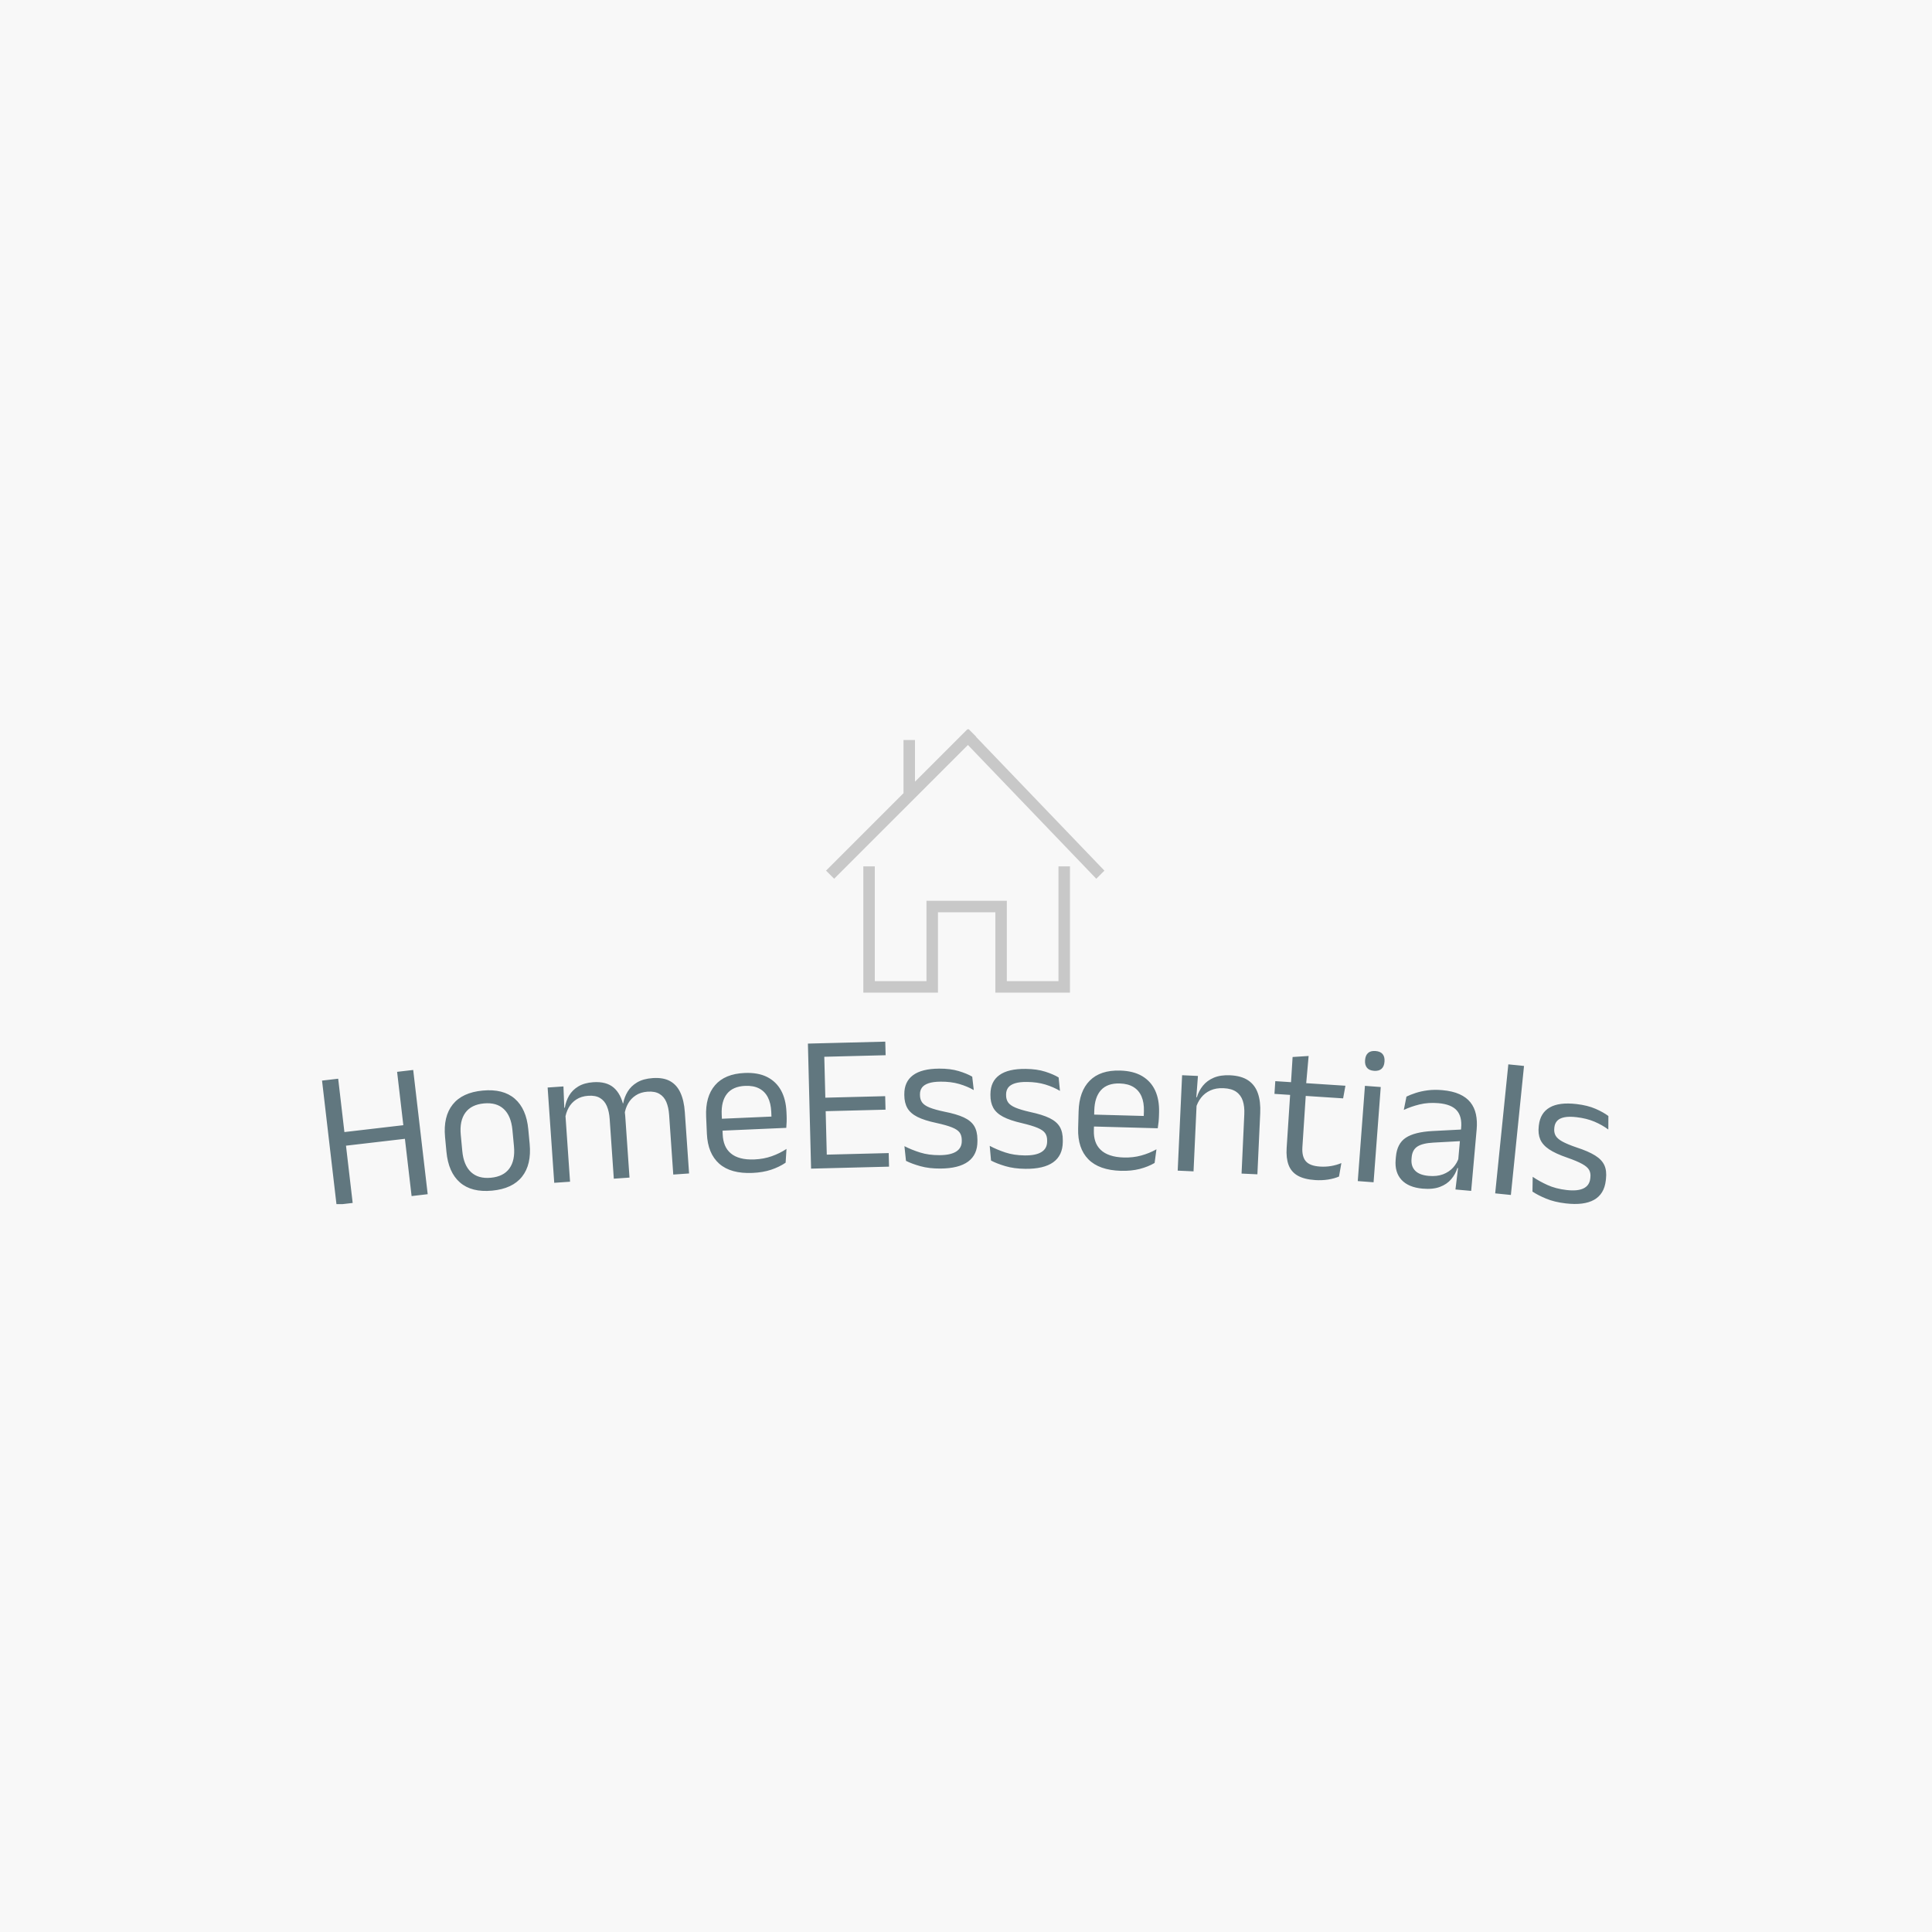
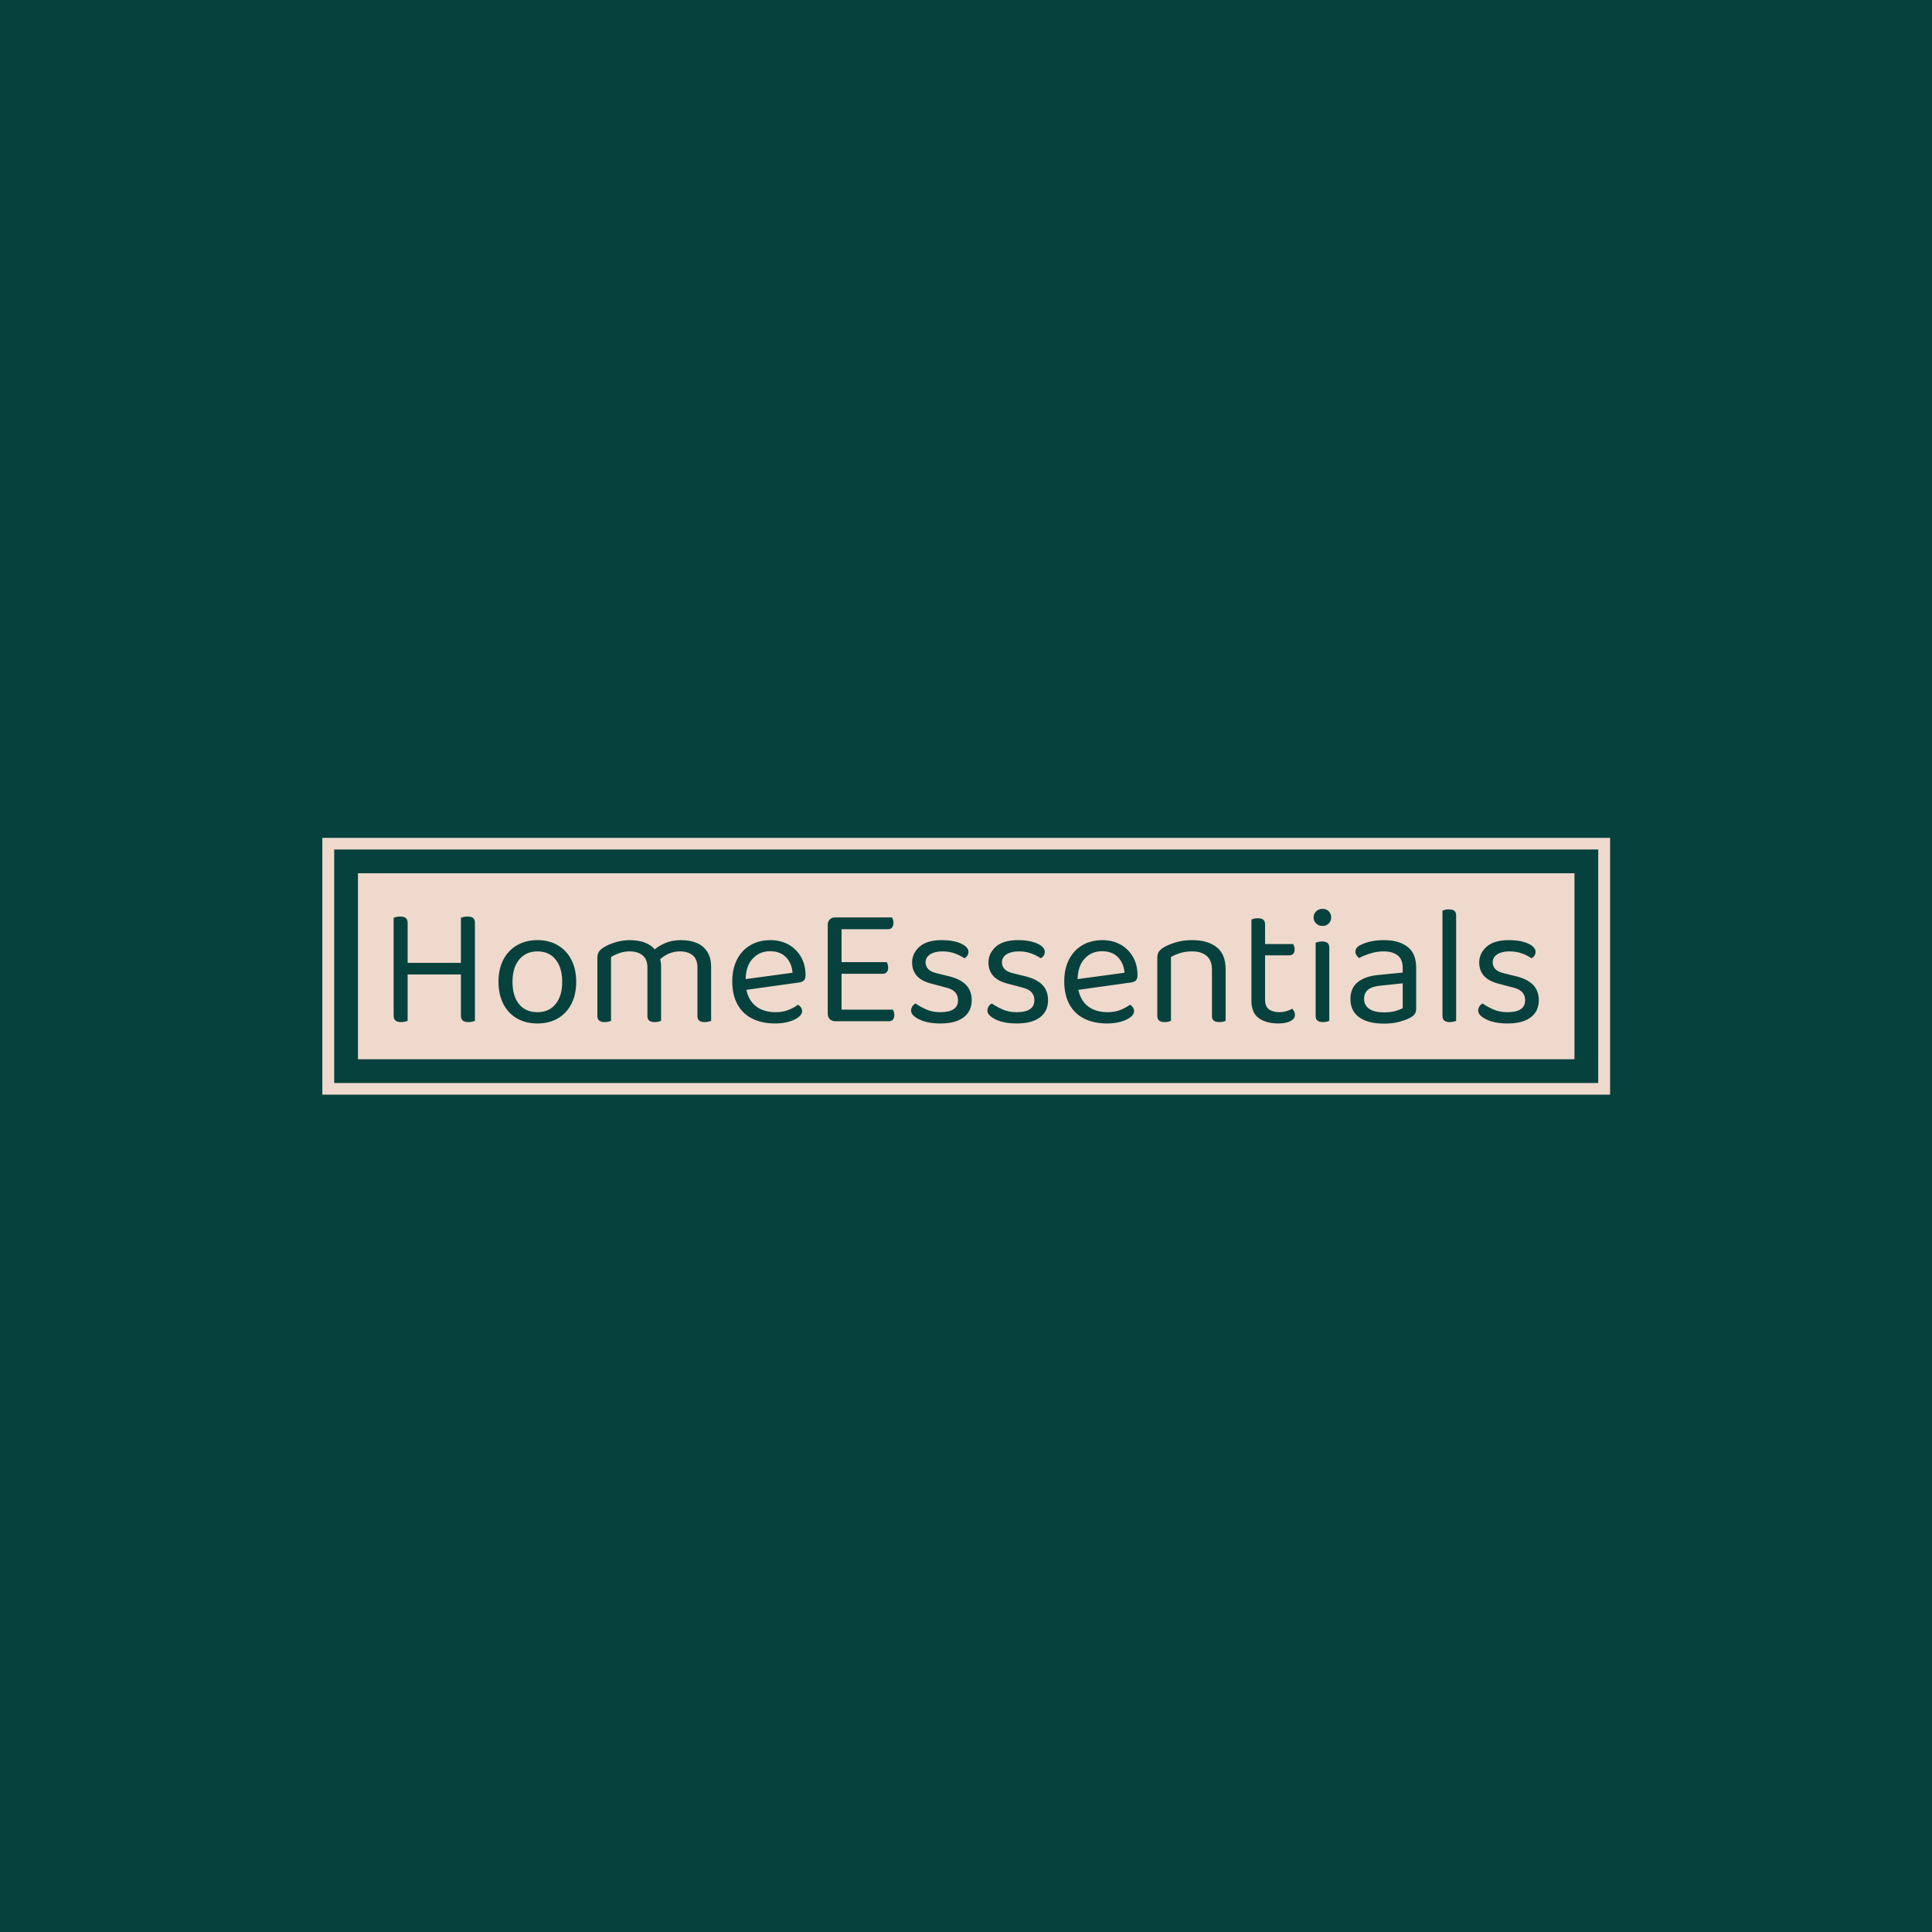
<svg xmlns="http://www.w3.org/2000/svg" version="1.1" width="1500" height="1500" viewBox="0 0 1500 1500">
-   <rect width="1500" height="1500" fill="#f8f8f8" />
-   <g transform="matrix(0.6666667,0,0,0.6666667,249.3943,566.2144)">
-     <svg viewBox="0 0 396 146" data-background-color="#f8f8f8" preserveAspectRatio="xMidYMid meet" height="553" width="1500">
-       <g id="tight-bounds" transform="matrix(1,0,0,1,0.2401344,-0.2169045)">
-         <svg viewBox="0 0 395.52 146.433" height="146.433" width="395.52">
+   <rect width="1500" height="1500" fill="#06413d" />
+   <g transform="matrix(0.6666667,0,0,0.6666667,250.1699,650.5271)">
+     <svg viewBox="0 0 356 71" data-background-color="#06413d" preserveAspectRatio="xMidYMid meet" height="299" width="1500">
+       <g id="tight-bounds" transform="matrix(1,0,0,1,-0.0605,-0.069)">
+         <svg viewBox="0 0 356.121 71.138" height="71.138" width="356.121">
          <g>
-             <svg viewBox="0 0 395.52 146.433" height="146.433" width="395.52">
-               <g transform="matrix(1,0,0,1,0,96.25697)">
-                 <svg viewBox="0 0 395.52 50.176" height="50.176" width="395.52">
-                   <g id="textblocktransform">
-                     <svg viewBox="0 0 395.52 50.176" height="50.176" width="395.52" id="textblock">
+             <svg viewBox="0 0 356.121 71.138" height="71.138" width="356.121">
+               <g>
+                 <svg viewBox="0 0 356.121 71.138" height="71.138" width="356.121">
+                   <g>
+                     <path d="M0 71.138v-71.138h356.121v71.138z" fill="#efd9cc" stroke="transparent" stroke-width="0" rx="0%" data-fill-palette-color="tertiary" />
+                     <path d="M3.283 67.854v-64.571h349.554v64.571z" fill="#06413d" stroke="transparent" stroke-width="0" rx="0%" data-fill-palette-color="quaternary" />
+                     <path d="M9.85 61.288v-51.438h336.421v51.438z" fill="#efd9cc" stroke="transparent" stroke-width="0" data-fill-palette-color="tertiary" />
+                   </g>
+                   <g transform="matrix(1,0,0,1,19.69974,19.69974)" id="textblocktransform">
+                     <svg viewBox="0 0 316.721 31.738" height="31.738" width="316.721" id="textblock">
                      <g>
-                         <svg viewBox="0 0 395.52 50.176" height="50.176" width="395.52">
+                         <svg viewBox="0 0 316.721 31.738" height="31.738" width="316.721">
                          <g transform="matrix(1,0,0,1,0,0)">
-                             <svg width="395.52" viewBox="1.44 -29.564 323.762 41.073" height="50.176" data-palette-color="#61777f">
-                               <path d="M5.503-20.233l3.647 31.268-4.062 0.474-3.648-31.268zM24.385-22.436l3.647 31.268-4.052 0.473-3.648-31.268zM5.731-3.175l-0.4-3.427 18.177-2.12 0.399 3.427zM44.235 7.939v0c-3.432 0.322-6.124-0.362-8.078-2.054-1.947-1.692-3.084-4.277-3.41-7.755v0l-0.344-3.653c-0.326-3.465 0.317-6.207 1.929-8.227 1.605-2.012 4.117-3.179 7.536-3.5v0c3.432-0.322 6.12 0.356 8.066 2.034 1.953 1.685 3.092 4.259 3.417 7.724v0l0.344 3.654c0.327 3.478-0.312 6.23-1.917 8.256-1.598 2.025-4.112 3.199-7.543 3.521zM43.93 4.693v0c2.124-0.2 3.678-0.978 4.662-2.336 0.99-1.365 1.374-3.233 1.151-5.602v0l-0.385-4.092c-0.221-2.356-0.945-4.11-2.171-5.26-1.219-1.144-2.891-1.617-5.015-1.417v0c-2.111 0.198-3.662 0.973-4.653 2.325-0.997 1.359-1.385 3.217-1.164 5.573v0l0.385 4.092c0.223 2.37 0.951 4.133 2.184 5.289 1.226 1.15 2.895 1.626 5.006 1.428zM93.819 3.614l-3.98 0.276-1.041-15.014c-0.088-1.264-0.323-2.347-0.706-3.249-0.383-0.902-0.958-1.581-1.725-2.035-0.76-0.462-1.756-0.65-2.987-0.565v0c-1.164 0.081-2.155 0.39-2.972 0.928-0.819 0.531-1.463 1.214-1.933 2.048-0.471 0.828-0.777 1.758-0.92 2.79v0l-0.815-2.79 0.499-0.034c0.188-1.049 0.564-2.037 1.128-2.966 0.557-0.927 1.349-1.697 2.376-2.309 1.033-0.613 2.335-0.974 3.904-1.083v0c1.789-0.124 3.25 0.129 4.383 0.759 1.14 0.629 2.009 1.602 2.608 2.916 0.606 1.315 0.976 2.94 1.11 4.875v0zM63.861 5.691l-3.98 0.276-1.663-23.982 3.981-0.276 0.228 5.758 0.187 0.237zM78.825 4.654l-3.95 0.274-1.041-15.014c-0.088-1.264-0.323-2.347-0.706-3.249-0.383-0.902-0.955-1.581-1.715-2.037-0.754-0.462-1.746-0.651-2.977-0.565v0c-1.177 0.082-2.175 0.391-2.993 0.929-0.819 0.531-1.462 1.221-1.931 2.069-0.469 0.848-0.774 1.795-0.916 2.84v0l-0.934-2.772 0.888-0.062c0.171-1.101 0.528-2.118 1.072-3.051 0.543-0.933 1.315-1.702 2.316-2.306 1.007-0.604 2.256-0.958 3.745-1.062v0c2.208-0.153 3.93 0.302 5.167 1.366 1.237 1.07 2.078 2.693 2.523 4.868v0c0.102 0.32 0.184 0.672 0.243 1.055 0.06 0.383 0.103 0.761 0.129 1.134v0zM109.803 3.478v0c-3.656 0.16-6.453-0.611-8.389-2.315-1.93-1.71-2.968-4.231-3.115-7.561v0l-0.187-4.276c-0.148-3.383 0.6-6.025 2.245-7.926 1.638-1.907 4.115-2.933 7.432-3.078v0c2.231-0.098 4.111 0.233 5.639 0.993 1.528 0.767 2.706 1.897 3.532 3.389 0.82 1.492 1.276 3.297 1.368 5.415v0l0.039 0.879c0.023 0.526 0.026 1.053 0.009 1.581-0.017 0.528-0.048 1.046-0.092 1.556v0l-3.666 0.161c-0.001-0.787-0.014-1.534-0.038-2.241-0.024-0.706-0.049-1.356-0.076-1.948v0c-0.064-1.459-0.351-2.681-0.861-3.666-0.511-0.992-1.244-1.734-2.2-2.226-0.949-0.492-2.12-0.708-3.512-0.647v0c-2.065 0.091-3.59 0.758-4.576 2.003-0.98 1.244-1.421 2.982-1.323 5.213v0l0.1 2.288 0.052 0.488 0.1 2.288c0.044 0.999 0.23 1.895 0.558 2.688 0.328 0.793 0.822 1.465 1.48 2.017 0.658 0.558 1.484 0.966 2.476 1.223 0.986 0.264 2.151 0.366 3.497 0.307v0c1.558-0.068 3.001-0.339 4.329-0.811 1.328-0.465 2.565-1.077 3.713-1.834v0l-0.219 3.463c-1.036 0.713-2.248 1.303-3.636 1.771-1.394 0.462-2.954 0.73-4.679 0.805zM117.445-7.828l-17.083 0.749-0.132-2.997 17.084-0.749zM128.563 2.297l-4.039 0.102-0.797-31.47 4.038-0.102zM144.148 1.902l-18.414 0.466-0.087-3.419 18.414-0.466zM143.264-12.441l-16.794 0.426-0.086-3.399 16.794-0.425zM143.287-26.146l-18.294 0.464-0.087-3.419 18.294-0.463zM157.096 2.378v0c-1.933 0.012-3.625-0.188-5.073-0.599-1.449-0.404-2.652-0.85-3.609-1.338v0l-0.393-3.697c1.204 0.619 2.527 1.154 3.97 1.605 1.436 0.451 3.068 0.671 4.894 0.66v0c1.853-0.011 3.245-0.317 4.175-0.916 0.936-0.599 1.401-1.482 1.394-2.648v0l-0.002-0.27c-0.005-0.753-0.185-1.376-0.542-1.867-0.356-0.491-0.996-0.921-1.918-1.288-0.922-0.374-2.231-0.746-3.927-1.116v0c-2.023-0.428-3.619-0.938-4.789-1.53-1.164-0.593-2.002-1.331-2.514-2.215-0.505-0.884-0.762-1.965-0.77-3.245v0l-0.001-0.22c-0.013-2.107 0.71-3.704 2.17-4.794 1.453-1.096 3.65-1.653 6.59-1.671v0c1.887-0.012 3.525 0.192 4.914 0.61 1.389 0.418 2.529 0.888 3.418 1.409v0l0.391 3.378c-1.071-0.62-2.297-1.132-3.679-1.538-1.382-0.398-2.934-0.592-4.654-0.581v0c-1.253 0.008-2.263 0.141-3.027 0.399-0.772 0.258-1.33 0.622-1.674 1.09-0.344 0.475-0.514 1.04-0.509 1.693v0l0.001 0.2c0.004 0.72 0.182 1.329 0.531 1.827 0.35 0.498 0.972 0.931 1.868 1.299 0.896 0.361 2.141 0.71 3.737 1.047v0c2.056 0.401 3.689 0.884 4.899 1.449 1.21 0.566 2.081 1.287 2.613 2.164 0.532 0.877 0.802 2.005 0.811 3.385v0l0.003 0.41c0.014 2.267-0.762 3.981-2.328 5.145-1.573 1.156-3.896 1.744-6.97 1.763zM178.467 2.447v0c-1.933-0.02-3.621-0.247-5.063-0.682-1.442-0.428-2.638-0.894-3.586-1.397v0l-0.332-3.703c1.194 0.639 2.508 1.196 3.943 1.67 1.429 0.475 3.056 0.721 4.882 0.74v0c1.853 0.019 3.25-0.263 4.189-0.847 0.946-0.584 1.425-1.459 1.437-2.625v0l0.003-0.27c0.008-0.753-0.163-1.378-0.511-1.875-0.348-0.497-0.98-0.937-1.896-1.32-0.916-0.389-2.219-0.783-3.908-1.18v0c-2.015-0.461-3.603-0.997-4.764-1.609-1.154-0.612-1.979-1.364-2.477-2.256-0.491-0.892-0.73-1.978-0.717-3.257v0l0.002-0.22c0.022-2.107 0.771-3.692 2.249-4.757 1.471-1.072 3.677-1.592 6.617-1.562v0c1.887 0.019 3.521 0.249 4.903 0.69 1.382 0.441 2.514 0.929 3.395 1.465v0l0.335 3.383c-1.06-0.638-2.278-1.17-3.653-1.597-1.376-0.421-2.924-0.64-4.644-0.658v0c-1.253-0.013-2.265 0.103-3.034 0.349-0.776 0.245-1.34 0.6-1.691 1.063-0.351 0.47-0.531 1.031-0.537 1.684v0l-0.002 0.2c-0.007 0.72 0.16 1.332 0.501 1.836 0.342 0.504 0.957 0.947 1.847 1.329 0.89 0.376 2.129 0.745 3.718 1.108v0c2.049 0.434 3.674 0.944 4.875 1.53 1.201 0.586 2.06 1.321 2.578 2.206 0.518 0.885 0.769 2.018 0.755 3.398v0l-0.004 0.41c-0.023 2.267-0.827 3.968-2.413 5.106-1.592 1.13-3.924 1.68-6.997 1.648zM202.511 2.949v0c-3.659-0.101-6.393-1.069-8.204-2.906-1.803-1.844-2.659-4.431-2.567-7.764v0l0.117-4.278c0.093-3.385 1.028-5.967 2.804-7.746 1.77-1.785 4.314-2.632 7.633-2.541v0c2.232 0.061 4.084 0.526 5.554 1.393 1.47 0.874 2.564 2.085 3.281 3.631 0.711 1.547 1.038 3.38 0.98 5.499v0l-0.025 0.88c-0.014 0.526-0.049 1.052-0.103 1.578-0.054 0.525-0.122 1.04-0.203 1.545v0l-3.668-0.101c0.055-0.785 0.095-1.531 0.121-2.238 0.026-0.706 0.047-1.356 0.064-1.949v0c0.04-1.459-0.159-2.699-0.598-3.717-0.439-1.026-1.117-1.818-2.036-2.377-0.912-0.559-2.064-0.857-3.456-0.896v0c-2.066-0.057-3.635 0.5-4.708 1.672-1.066 1.171-1.63 2.873-1.691 5.105v0l-0.063 2.289 0.017 0.491-0.063 2.289c-0.027 1 0.094 1.907 0.365 2.721 0.271 0.814 0.715 1.52 1.332 2.118 0.617 0.604 1.411 1.069 2.383 1.396 0.965 0.333 2.12 0.518 3.466 0.555v0c1.559 0.043 3.018-0.124 4.375-0.5 1.357-0.37 2.635-0.891 3.835-1.565v0l-0.465 3.438c-1.085 0.637-2.336 1.14-3.753 1.508-1.424 0.361-2.999 0.518-4.724 0.47zM210.939-7.783l-17.094-0.47 0.083-2.999 17.093 0.47zM236.858 3.828l-3.986-0.184 0.69-14.934c0.06-1.299-0.065-2.422-0.375-3.371-0.31-0.955-0.852-1.708-1.627-2.258-0.768-0.556-1.842-0.866-3.221-0.929v0c-1.265-0.058-2.372 0.131-3.32 0.567-0.948 0.43-1.726 1.038-2.336 1.824-0.617 0.786-1.062 1.689-1.337 2.711v0l-0.578-2.859 0.859 0.039c0.31-1.074 0.815-2.041 1.515-2.903 0.694-0.862 1.606-1.534 2.736-2.016 1.137-0.481 2.508-0.685 4.113-0.611v0c1.905 0.088 3.426 0.519 4.565 1.292 1.139 0.773 1.947 1.852 2.423 3.236 0.484 1.377 0.68 3.048 0.59 5.012v0zM220.785 3.085l-3.986-0.184 1.11-24.014 3.985 0.184-0.435 5.746 0.16 0.228zM251.418 5.279v0c-1.856-0.121-3.331-0.495-4.426-1.121-1.094-0.633-1.857-1.531-2.289-2.695-0.432-1.164-0.592-2.591-0.482-4.28v0l0.99-15.138 3.932 0.257-0.959 14.669c-0.103 1.577 0.18 2.761 0.85 3.553 0.67 0.792 1.859 1.244 3.569 1.355v0c0.965 0.063 1.9 0.017 2.805-0.137 0.905-0.155 1.767-0.402 2.584-0.743v0l-0.593 3.389c-0.797 0.342-1.719 0.596-2.765 0.761-1.046 0.159-2.118 0.202-3.216 0.13zM258.435-15.287l-17.283-1.13 0.21-3.203 17.652 1.154zM249.109-18.712l-3.812-0.25 0.421-6.737 4.035-0.257zM266.099 5.832l-3.979-0.3 1.805-23.972 3.979 0.3zM266.205-22.22v0c-0.818-0.062-1.41-0.323-1.776-0.785-0.372-0.469-0.53-1.08-0.473-1.831v0l0.009-0.12c0.058-0.771 0.306-1.354 0.743-1.749 0.431-0.395 1.055-0.562 1.873-0.5v0c0.818 0.062 1.417 0.321 1.797 0.777 0.373 0.456 0.531 1.07 0.473 1.84v0l-0.009 0.12c-0.058 0.771-0.306 1.354-0.744 1.749-0.444 0.394-1.075 0.561-1.893 0.499zM290.664 8l-3.955-0.353 0.698-5.801-0.095-0.62 0.68-7.63 0.145-1.403c0.173-1.946-0.193-3.427-1.1-4.445-0.906-1.024-2.428-1.632-4.566-1.823v0c-1.72-0.153-3.319-0.048-4.797 0.316-1.471 0.364-2.794 0.825-3.968 1.383v0l0.67-3.354c0.658-0.323 1.431-0.629 2.321-0.918 0.896-0.295 1.907-0.516 3.031-0.663 1.124-0.147 2.35-0.162 3.678-0.044v0c1.713 0.153 3.152 0.492 4.317 1.018 1.165 0.525 2.084 1.213 2.758 2.063 0.674 0.85 1.134 1.848 1.379 2.994 0.246 1.14 0.308 2.397 0.186 3.771v0zM278.426 7.431v0c-2.371-0.211-4.139-0.951-5.304-2.22-1.165-1.268-1.653-2.972-1.462-5.11v0l0.064-0.717c0.197-2.205 1.024-3.791 2.482-4.758 1.465-0.967 3.704-1.531 6.717-1.69v0l7.685-0.4-0.038 2.908-7.405 0.405c-1.856 0.102-3.205 0.434-4.044 0.994-0.846 0.554-1.324 1.445-1.433 2.674v0l-0.036 0.398c-0.112 1.255 0.191 2.252 0.908 2.993 0.717 0.74 1.853 1.179 3.407 1.317v0c1.375 0.123 2.574-0.008 3.599-0.392 1.025-0.391 1.876-0.957 2.551-1.7 0.676-0.75 1.164-1.606 1.464-2.57v0l0.376 2.754-0.766-0.068c-0.319 1.029-0.834 1.964-1.546 2.804-0.711 0.847-1.656 1.492-2.833 1.936-1.178 0.451-2.64 0.598-4.386 0.442zM300.656 9.026l-3.949-0.402 3.307-32.472 3.949 0.402zM314.475 11.15v0c-1.921-0.222-3.575-0.625-4.964-1.208-1.39-0.577-2.53-1.165-3.42-1.765v0l0.057-3.718c1.12 0.76 2.369 1.452 3.747 2.075 1.371 0.622 2.964 1.037 4.778 1.247v0c1.841 0.213 3.259 0.078 4.255-0.404 1.002-0.481 1.57-1.302 1.704-2.461v0l0.031-0.268c0.087-0.748-0.017-1.388-0.312-1.918-0.294-0.531-0.877-1.034-1.748-1.511-0.87-0.483-2.125-1.011-3.763-1.583v0c-1.956-0.669-3.479-1.369-4.569-2.099-1.083-0.729-1.826-1.563-2.227-2.502-0.395-0.938-0.519-2.043-0.372-3.315v0l0.025-0.218c0.242-2.093 1.154-3.591 2.735-4.496 1.575-0.912 3.823-1.199 6.743-0.861v0c1.874 0.217 3.475 0.617 4.804 1.2 1.328 0.583 2.403 1.187 3.223 1.812v0l-0.02 3.4c-0.988-0.745-2.143-1.402-3.467-1.971-1.324-0.563-2.841-0.943-4.549-1.14v0c-1.245-0.144-2.263-0.134-3.054 0.029-0.797 0.163-1.395 0.456-1.793 0.88-0.399 0.43-0.636 0.97-0.71 1.619v0l-0.023 0.199c-0.083 0.715 0.019 1.341 0.306 1.877 0.287 0.537 0.853 1.042 1.697 1.515 0.845 0.467 2.039 0.964 3.583 1.492v0c1.992 0.646 3.555 1.324 4.687 2.032 1.133 0.708 1.91 1.53 2.333 2.464 0.422 0.935 0.554 2.087 0.395 3.458v0l-0.047 0.408c-0.26 2.252-1.238 3.86-2.934 4.825-1.701 0.958-4.078 1.26-7.131 0.906z" opacity="1" transform="matrix(1,0,0,1,0,0)" fill="#61777f" class="wordmark-text-0" data-fill-palette-color="primary" id="text-0" />
+                             <svg width="316.721" viewBox="4.45 -32.9 335.27 33.6" height="31.738" data-palette-color="#06413d">
+                               <path d="M4.45-1.6L4.45-18.1 8.55-18.1 8.55-0.1Q8.25 0 7.75 0.13 7.25 0.25 6.65 0.25L6.65 0.25Q5.55 0.25 5-0.2 4.45-0.65 4.45-1.6L4.45-1.6ZM8.55-28.8L8.55-14.75 4.45-14.75 4.45-30.3Q4.7-30.4 5.23-30.53 5.75-30.65 6.35-30.65L6.35-30.65Q7.45-30.65 8-30.23 8.55-29.8 8.55-28.8L8.55-28.8ZM24.15-1.6L24.15-18.1 28.25-18.1 28.25-0.1Q27.95 0 27.45 0.13 26.95 0.25 26.35 0.25L26.35 0.25Q25.25 0.25 24.7-0.2 24.15-0.65 24.15-1.6L24.15-1.6ZM28.25-28.8L28.25-14.75 24.15-14.75 24.15-30.3Q24.4-30.4 24.93-30.53 25.45-30.65 26.05-30.65L26.05-30.65Q27.15-30.65 27.7-30.23 28.25-29.8 28.25-28.8L28.25-28.8ZM26.3-17.1L26.3-13.7 6.9-13.7 6.9-17.1 26.3-17.1ZM57.9-11.55L57.9-11.55 57.9-11.55Q57.9-7.85 56.5-5.1 55.1-2.35 52.55-0.85 50 0.65 46.55 0.65L46.55 0.65Q43.1 0.65 40.52-0.85 37.95-2.35 36.55-5.1 35.15-7.85 35.15-11.55L35.15-11.55Q35.15-15.3 36.57-18.03 38-20.75 40.57-22.25 43.15-23.75 46.55-23.75L46.55-23.75Q49.95-23.75 52.5-22.25 55.05-20.75 56.47-18.03 57.9-15.3 57.9-11.55ZM46.55-20.45L46.55-20.45 46.55-20.45Q43.2-20.45 41.22-18.07 39.25-15.7 39.25-11.55L39.25-11.55Q39.25-7.35 41.17-5 43.1-2.65 46.55-2.65L46.55-2.65Q49.95-2.65 51.87-5.03 53.8-7.4 53.8-11.55L53.8-11.55Q53.8-15.7 51.87-18.07 49.95-20.45 46.55-20.45ZM82.75-16L82.75-16 82.75-10.25 78.75-10.25 78.75-15.7Q78.75-18.15 77.32-19.3 75.9-20.45 73.55-20.45L73.55-20.45Q72-20.45 70.55-19.95 69.1-19.45 68.1-18.8L68.1-18.8 68.1-10.25 64.1-10.25 64.1-18.6Q64.1-19.6 64.52-20.3 64.95-21 66-21.65L66-21.65Q67.35-22.5 69.42-23.13 71.5-23.75 73.6-23.75L73.6-23.75Q76.15-23.75 78.1-22.98 80.05-22.2 81-20.85L81-20.85Q81.3-20.55 81.5-20.3 81.7-20.05 81.9-19.65L81.9-19.65Q82.25-19.05 82.5-18.1 82.75-17.15 82.75-16ZM97.4-15.9L97.4-15.9 97.4-10.25 93.4-10.25 93.4-15.7Q93.4-18.15 92-19.3 90.6-20.45 88.25-20.45L88.25-20.45Q86.5-20.45 84.87-19.73 83.25-19 81.95-17.65L81.95-17.65 80.35-20.55Q81.65-21.85 83.75-22.8 85.85-23.75 88.55-23.75L88.55-23.75Q91.25-23.75 93.22-22.9 95.2-22.05 96.3-20.3 97.4-18.55 97.4-15.9ZM64.1-1.55L64.1-12.9 68.1-12.9 68.1-0.1Q67.85 0 67.35 0.13 66.85 0.25 66.25 0.25L66.25 0.25Q65.2 0.25 64.65-0.18 64.1-0.6 64.1-1.55L64.1-1.55ZM78.75-1.55L78.75-12.9 82.75-12.9 82.75-0.1Q82.5 0 81.97 0.13 81.45 0.25 80.9 0.25L80.9 0.25Q79.8 0.25 79.27-0.18 78.75-0.6 78.75-1.55L78.75-1.55ZM93.4-1.55L93.4-12.9 97.4-12.9 97.4-0.1Q97.15 0 96.62 0.13 96.1 0.25 95.55 0.25L95.55 0.25Q94.45 0.25 93.92-0.18 93.4-0.6 93.4-1.55L93.4-1.55ZM123.14-11.35L106.34-9 106.14-12.15 121.24-14.2Q121.04-16.95 119.34-18.73 117.64-20.5 114.64-20.5L114.64-20.5Q111.54-20.5 109.52-18.28 107.49-16.05 107.49-11.9L107.49-11.9 107.49-10.8Q107.84-6.8 110.12-4.73 112.39-2.65 116.34-2.65L116.34-2.65Q118.44-2.65 120.14-3.35 121.84-4.05 122.84-4.85L122.84-4.85Q123.39-4.5 123.72-4.03 124.04-3.55 124.04-2.95L124.04-2.95Q124.04-2 122.97-1.18 121.89-0.35 120.12 0.15 118.34 0.65 116.14 0.65L116.14 0.65Q112.29 0.65 109.47-0.75 106.64-2.15 105.12-4.93 103.59-7.7 103.59-11.7L103.59-11.7Q103.59-14.55 104.42-16.78 105.24-19 106.72-20.55 108.19-22.1 110.24-22.93 112.29-23.75 114.69-23.75L114.69-23.75Q117.74-23.75 120.07-22.45 122.39-21.15 123.72-18.82 125.04-16.5 125.04-13.5L125.04-13.5Q125.04-12.4 124.54-11.93 124.04-11.45 123.14-11.35L123.14-11.35ZM131.54-2.2L131.54-18.3 135.59-18.3 135.59-0.4Q135.39-0.35 134.84-0.18 134.29 0 133.74 0L133.74 0Q132.74 0 132.14-0.63 131.54-1.25 131.54-2.2L131.54-2.2ZM135.59-30L135.59-12.4 131.54-12.45 131.54-28.2Q131.54-29.2 132.14-29.8 132.74-30.4 133.74-30.4L133.74-30.4Q134.29-30.4 134.84-30.25 135.39-30.1 135.59-30L135.59-30ZM147.69-13.9L133.74-13.9 133.74-17.3 148.79-17.3Q148.94-17.1 149.09-16.65 149.24-16.2 149.24-15.7L149.24-15.7Q149.24-14.9 148.84-14.4 148.44-13.9 147.69-13.9L147.69-13.9ZM149.49 0L133.74 0 133.74-3.4 150.59-3.4Q150.74-3.2 150.89-2.78 151.04-2.35 151.04-1.8L151.04-1.8Q151.04-1 150.64-0.5 150.24 0 149.49 0L149.49 0ZM149.24-26.95L133.74-26.95 133.74-30.4 150.34-30.4Q150.49-30.2 150.64-29.75 150.79-29.3 150.79-28.8L150.79-28.8Q150.79-28 150.39-27.48 149.99-26.95 149.24-26.95L149.24-26.95ZM173.69-6.15L173.69-6.15 173.69-6.15Q173.69-2.95 171.34-1.15 168.99 0.65 164.54 0.65L164.54 0.65Q160.74 0.65 158.34-0.53 155.94-1.7 155.94-3.1L155.94-3.1Q155.94-3.7 156.26-4.28 156.59-4.85 157.24-5.2L157.24-5.2Q158.59-4.25 160.39-3.45 162.19-2.65 164.49-2.65L164.49-2.65Q169.69-2.65 169.69-6.15L169.69-6.15Q169.69-7.6 168.81-8.53 167.94-9.45 166.24-9.85L166.24-9.85 162.09-10.95Q159.04-11.7 157.64-13.28 156.24-14.85 156.24-17.2L156.24-17.2Q156.24-19.85 158.39-21.8 160.54-23.75 164.94-23.75L164.94-23.75Q167.29-23.75 169.04-23.28 170.79-22.8 171.76-22.03 172.74-21.25 172.74-20.35L172.74-20.35Q172.74-19.7 172.41-19.2 172.09-18.7 171.54-18.45L171.54-18.45Q170.94-18.85 170.01-19.33 169.09-19.8 167.84-20.13 166.59-20.45 165.09-20.45L165.09-20.45Q162.89-20.45 161.54-19.6 160.19-18.75 160.19-17.2L160.19-17.2Q160.19-16.1 160.96-15.28 161.74-14.45 163.44-14.05L163.44-14.05 166.89-13.2Q170.29-12.4 171.99-10.68 173.69-8.95 173.69-6.15ZM196.04-6.15L196.04-6.15 196.04-6.15Q196.04-2.95 193.69-1.15 191.34 0.65 186.89 0.65L186.89 0.65Q183.09 0.65 180.69-0.53 178.29-1.7 178.29-3.1L178.29-3.1Q178.29-3.7 178.61-4.28 178.94-4.85 179.59-5.2L179.59-5.2Q180.94-4.25 182.74-3.45 184.54-2.65 186.84-2.65L186.84-2.65Q192.04-2.65 192.04-6.15L192.04-6.15Q192.04-7.6 191.16-8.53 190.29-9.45 188.59-9.85L188.59-9.85 184.44-10.95Q181.39-11.7 179.99-13.28 178.59-14.85 178.59-17.2L178.59-17.2Q178.59-19.85 180.74-21.8 182.89-23.75 187.29-23.75L187.29-23.75Q189.64-23.75 191.39-23.28 193.14-22.8 194.11-22.03 195.09-21.25 195.09-20.35L195.09-20.35Q195.09-19.7 194.76-19.2 194.44-18.7 193.89-18.45L193.89-18.45Q193.29-18.85 192.36-19.33 191.44-19.8 190.19-20.13 188.94-20.45 187.44-20.45L187.44-20.45Q185.24-20.45 183.89-19.6 182.54-18.75 182.54-17.2L182.54-17.2Q182.54-16.1 183.31-15.28 184.09-14.45 185.79-14.05L185.79-14.05 189.24-13.2Q192.64-12.4 194.34-10.68 196.04-8.95 196.04-6.15ZM220.33-11.35L203.53-9 203.33-12.15 218.43-14.2Q218.23-16.95 216.53-18.73 214.83-20.5 211.83-20.5L211.83-20.5Q208.73-20.5 206.71-18.28 204.68-16.05 204.68-11.9L204.68-11.9 204.68-10.8Q205.03-6.8 207.31-4.73 209.58-2.65 213.53-2.65L213.53-2.65Q215.63-2.65 217.33-3.35 219.03-4.05 220.03-4.85L220.03-4.85Q220.58-4.5 220.91-4.03 221.23-3.55 221.23-2.95L221.23-2.95Q221.23-2 220.16-1.18 219.08-0.35 217.31 0.15 215.53 0.65 213.33 0.65L213.33 0.65Q209.48 0.65 206.66-0.75 203.83-2.15 202.31-4.93 200.78-7.7 200.78-11.7L200.78-11.7Q200.78-14.55 201.61-16.78 202.43-19 203.91-20.55 205.38-22.1 207.43-22.93 209.48-23.75 211.88-23.75L211.88-23.75Q214.93-23.75 217.26-22.45 219.58-21.15 220.91-18.82 222.23-16.5 222.23-13.5L222.23-13.5Q222.23-12.4 221.73-11.93 221.23-11.45 220.33-11.35L220.33-11.35ZM248.03-15.25L248.03-15.25 248.03-10.15 244.03-10.15 244.03-15.05Q244.03-17.85 242.46-19.15 240.88-20.45 238.23-20.45L238.23-20.45Q236.23-20.45 234.68-19.95 233.13-19.45 232.03-18.8L232.03-18.8 232.03-10.15 228.03-10.15 228.03-18.6Q228.03-19.65 228.46-20.33 228.88-21 229.93-21.65L229.93-21.65Q231.23-22.4 233.38-23.08 235.53-23.75 238.23-23.75L238.23-23.75Q242.78-23.75 245.41-21.68 248.03-19.6 248.03-15.25ZM228.03-1.55L228.03-12.9 232.03-12.9 232.03-0.1Q231.78 0 231.28 0.13 230.78 0.25 230.18 0.25L230.18 0.25Q229.13 0.25 228.58-0.18 228.03-0.6 228.03-1.55L228.03-1.55ZM244.03-1.55L244.03-12.9 248.03-12.9 248.03-0.1Q247.78 0 247.26 0.13 246.73 0.25 246.18 0.25L246.18 0.25Q245.08 0.25 244.56-0.18 244.03-0.6 244.03-1.55L244.03-1.55ZM255.58-6.05L255.58-13.2 259.58-13.2 259.58-6.3Q259.58-4.3 260.73-3.48 261.88-2.65 263.88-2.65L263.88-2.65Q264.73-2.65 265.78-2.95 266.83-3.25 267.53-3.65L267.53-3.65Q267.83-3.35 268.08-2.9 268.33-2.45 268.33-1.85L268.33-1.85Q268.33-0.75 267.03-0.05 265.73 0.65 263.43 0.65L263.43 0.65Q259.93 0.65 257.75-0.9 255.58-2.45 255.58-6.05L255.58-6.05ZM266.73-19.3L257.63-19.3 257.63-22.6 267.78-22.6Q267.93-22.4 268.08-21.95 268.23-21.5 268.23-21L268.23-21Q268.23-20.2 267.83-19.75 267.43-19.3 266.73-19.3L266.73-19.3ZM259.58-28.35L259.58-11.7 255.58-11.7 255.58-29.8Q255.83-29.9 256.35-30.03 256.88-30.15 257.48-30.15L257.48-30.15Q258.53-30.15 259.05-29.73 259.58-29.3 259.58-28.35L259.58-28.35ZM273.78-30.4L273.78-30.4 273.78-30.4Q273.78-31.45 274.53-32.18 275.28-32.9 276.38-32.9L276.38-32.9Q277.53-32.9 278.23-32.18 278.93-31.45 278.93-30.4L278.93-30.4Q278.93-29.35 278.23-28.63 277.53-27.9 276.38-27.9L276.38-27.9Q275.28-27.9 274.53-28.63 273.78-29.35 273.78-30.4ZM274.38-1.55L274.38-13.2 278.38-13.2 278.38-0.1Q278.13 0 277.63 0.13 277.13 0.25 276.53 0.25L276.53 0.25Q275.48 0.25 274.93-0.18 274.38-0.6 274.38-1.55L274.38-1.55ZM278.38-21.5L278.38-11.25 274.38-11.25 274.38-23Q274.63-23.1 275.15-23.23 275.68-23.35 276.28-23.35L276.28-23.35Q277.33-23.35 277.85-22.93 278.38-22.5 278.38-21.5L278.38-21.5ZM294.42-2.6L294.42-2.6 294.42-2.6Q296.52-2.6 297.9-3.03 299.27-3.45 299.87-3.85L299.87-3.85 299.87-11.1 293.67-10.45Q291.07-10.25 289.82-9.3 288.57-8.35 288.57-6.55L288.57-6.55Q288.57-4.7 290.05-3.65 291.52-2.6 294.42-2.6ZM294.37-23.75L294.37-23.75 294.37-23.75Q298.72-23.75 301.27-21.8 303.82-19.85 303.82-15.65L303.82-15.65 303.82-3.8Q303.82-2.7 303.4-2.13 302.97-1.55 302.12-1.05L302.12-1.05Q300.92-0.4 298.92 0.15 296.92 0.7 294.42 0.7L294.42 0.7Q289.72 0.7 287.15-1.15 284.57-3 284.57-6.5L284.57-6.5Q284.57-9.75 286.75-11.48 288.92-13.2 292.77-13.55L292.77-13.55 299.87-14.25 299.87-15.65Q299.87-18.15 298.37-19.3 296.87-20.45 294.32-20.45L294.32-20.45Q292.27-20.45 290.4-19.85 288.52-19.25 287.07-18.5L287.07-18.5Q286.67-18.85 286.35-19.33 286.02-19.8 286.02-20.3L286.02-20.3Q286.02-21.6 287.47-22.3L287.47-22.3Q288.82-23 290.6-23.38 292.37-23.75 294.37-23.75ZM311.52-1.55L311.52-13.2 315.52-12.6 315.52-0.1Q315.27 0 314.77 0.13 314.27 0.25 313.67 0.25L313.67 0.25Q312.62 0.25 312.07-0.18 311.52-0.6 311.52-1.55L311.52-1.55ZM315.52-30.95L315.52-10.7 311.52-11.25 311.52-32.4Q311.77-32.5 312.3-32.63 312.82-32.75 313.37-32.75L313.37-32.75Q314.47-32.75 315-32.33 315.52-31.9 315.52-30.95L315.52-30.95ZM339.72-6.15L339.72-6.15 339.72-6.15Q339.72-2.95 337.37-1.15 335.02 0.65 330.57 0.65L330.57 0.65Q326.77 0.65 324.37-0.53 321.97-1.7 321.97-3.1L321.97-3.1Q321.97-3.7 322.29-4.28 322.62-4.85 323.27-5.2L323.27-5.2Q324.62-4.25 326.42-3.45 328.22-2.65 330.52-2.65L330.52-2.65Q335.72-2.65 335.72-6.15L335.72-6.15Q335.72-7.6 334.84-8.53 333.97-9.45 332.27-9.85L332.27-9.85 328.12-10.95Q325.07-11.7 323.67-13.28 322.27-14.85 322.27-17.2L322.27-17.2Q322.27-19.85 324.42-21.8 326.57-23.75 330.97-23.75L330.97-23.75Q333.32-23.75 335.07-23.28 336.82-22.8 337.79-22.03 338.77-21.25 338.77-20.35L338.77-20.35Q338.77-19.7 338.44-19.2 338.12-18.7 337.57-18.45L337.57-18.45Q336.97-18.85 336.04-19.33 335.12-19.8 333.87-20.13 332.62-20.45 331.12-20.45L331.12-20.45Q328.92-20.45 327.57-19.6 326.22-18.75 326.22-17.2L326.22-17.2Q326.22-16.1 326.99-15.28 327.77-14.45 329.47-14.05L329.47-14.05 332.92-13.2Q336.32-12.4 338.02-10.68 339.72-8.95 339.72-6.15Z" opacity="1" transform="matrix(1,0,0,1,0,0)" fill="#06413d" class="wordmark-text-0" data-fill-palette-color="quaternary" id="text-0" />
                            </svg>
                          </g>
                        </svg>
-                       </g>
-                     </svg>
-                   </g>
-                 </svg>
-               </g>
-               <g transform="matrix(1,0,0,1,154.9634,0)">
-                 <svg viewBox="0 0 85.593 81.185" height="81.185" width="85.593">
-                   <g>
-                     <svg version="1.1" x="0" y="0" viewBox="0 1.353 89.863 85.235" enable-background="new 0 0 90 90" xml:space="preserve" height="81.185" width="85.593" class="icon-icon-0" data-fill-palette-color="accent" id="icon-0">
-                       <g fill="#c8c8c8" data-fill-palette-color="accent">
-                         <polygon fill-rule="evenodd" clip-rule="evenodd" points="75.039,82.882 58.363,82.882 58.363,56.941 32.422,56.941 32.422,82.882    15.745,82.882 15.745,45.823 12.039,45.823 12.039,86.588 36.128,86.588 36.128,60.647 54.657,60.647 54.657,86.588 78.745,86.588    78.745,45.823 75.039,45.823  " fill="#c8c8c8" data-fill-palette-color="accent" />
-                         <polygon fill-rule="evenodd" clip-rule="evenodd" points="48.424,4.027 48.478,3.973 45.858,1.353 28.716,18.495 28.716,5.059    25.01,5.059 25.01,22.201 0,47.211 2.62,49.831 45.804,6.648 87.242,49.831 89.863,47.211  " fill="#c8c8c8" data-fill-palette-color="accent" />
                      </g>
                    </svg>
                  </g>
                </svg>
              </g>
              <g />
            </svg>
          </g>
          <defs />
        </svg>
-         <rect width="395.52" height="146.433" fill="none" stroke="none" visibility="hidden" />
+         <rect width="356.121" height="71.138" fill="none" stroke="none" visibility="hidden" />
      </g>
    </svg>
  </g>
</svg>
